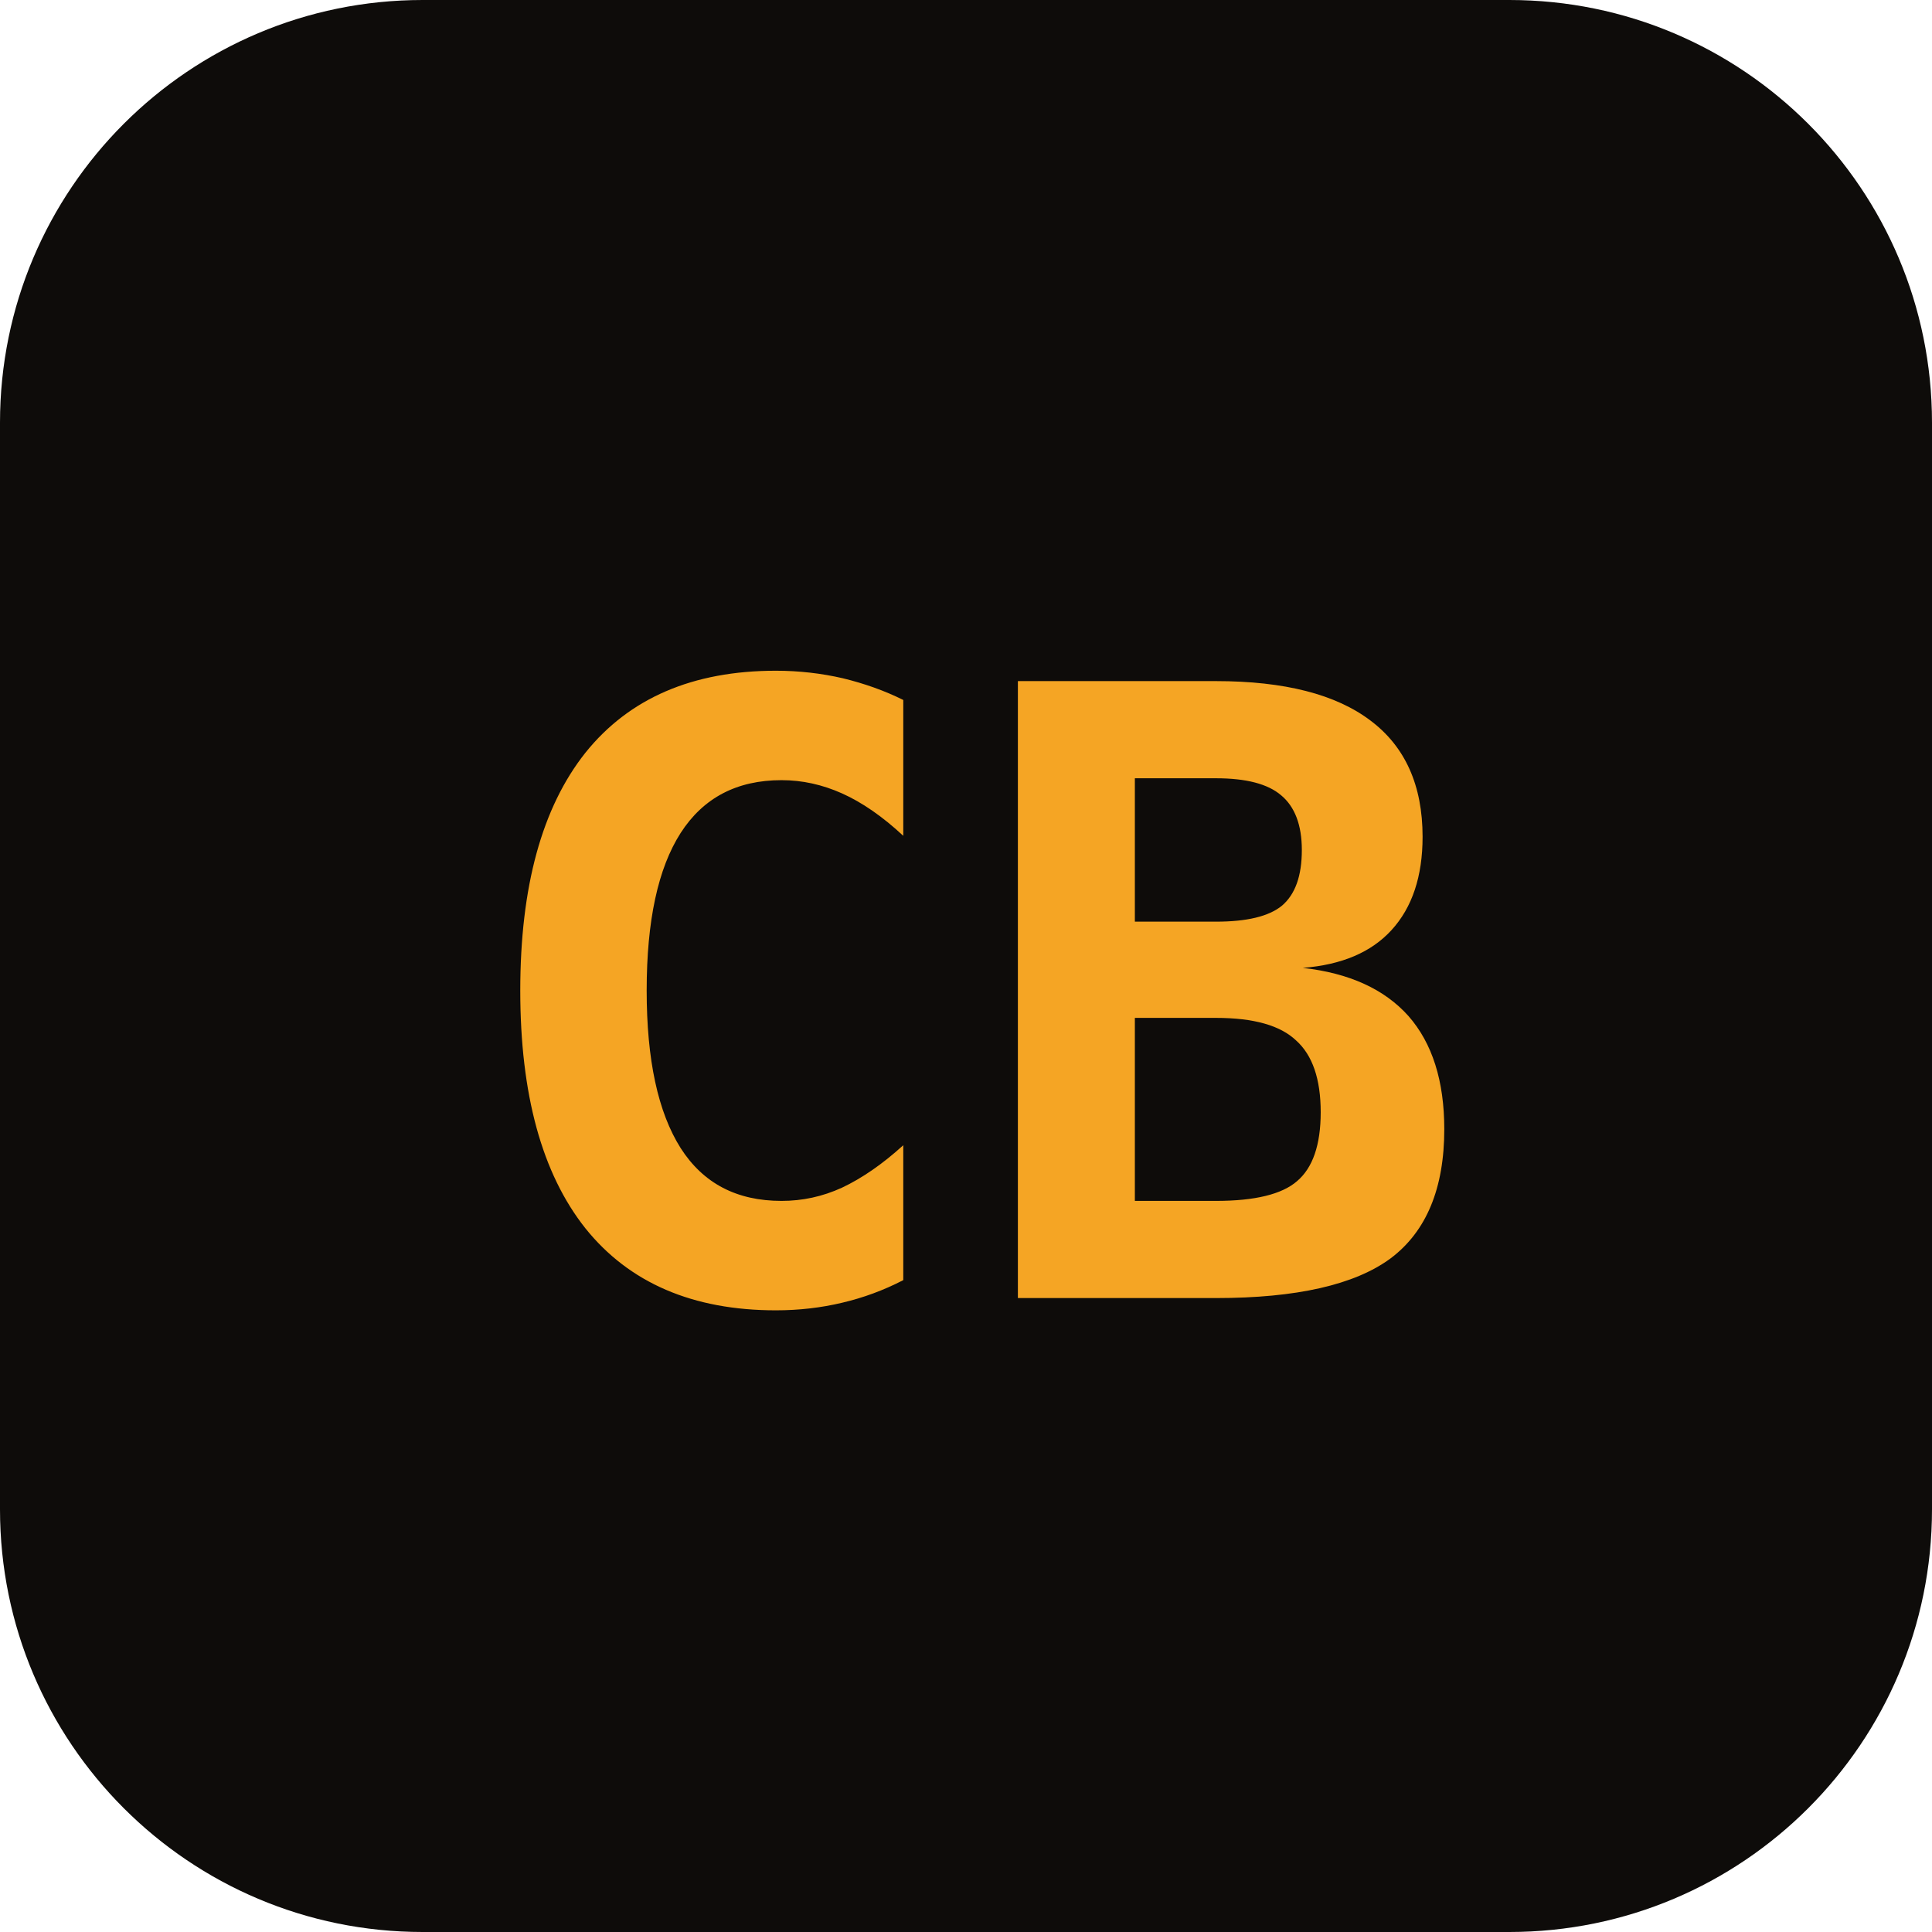
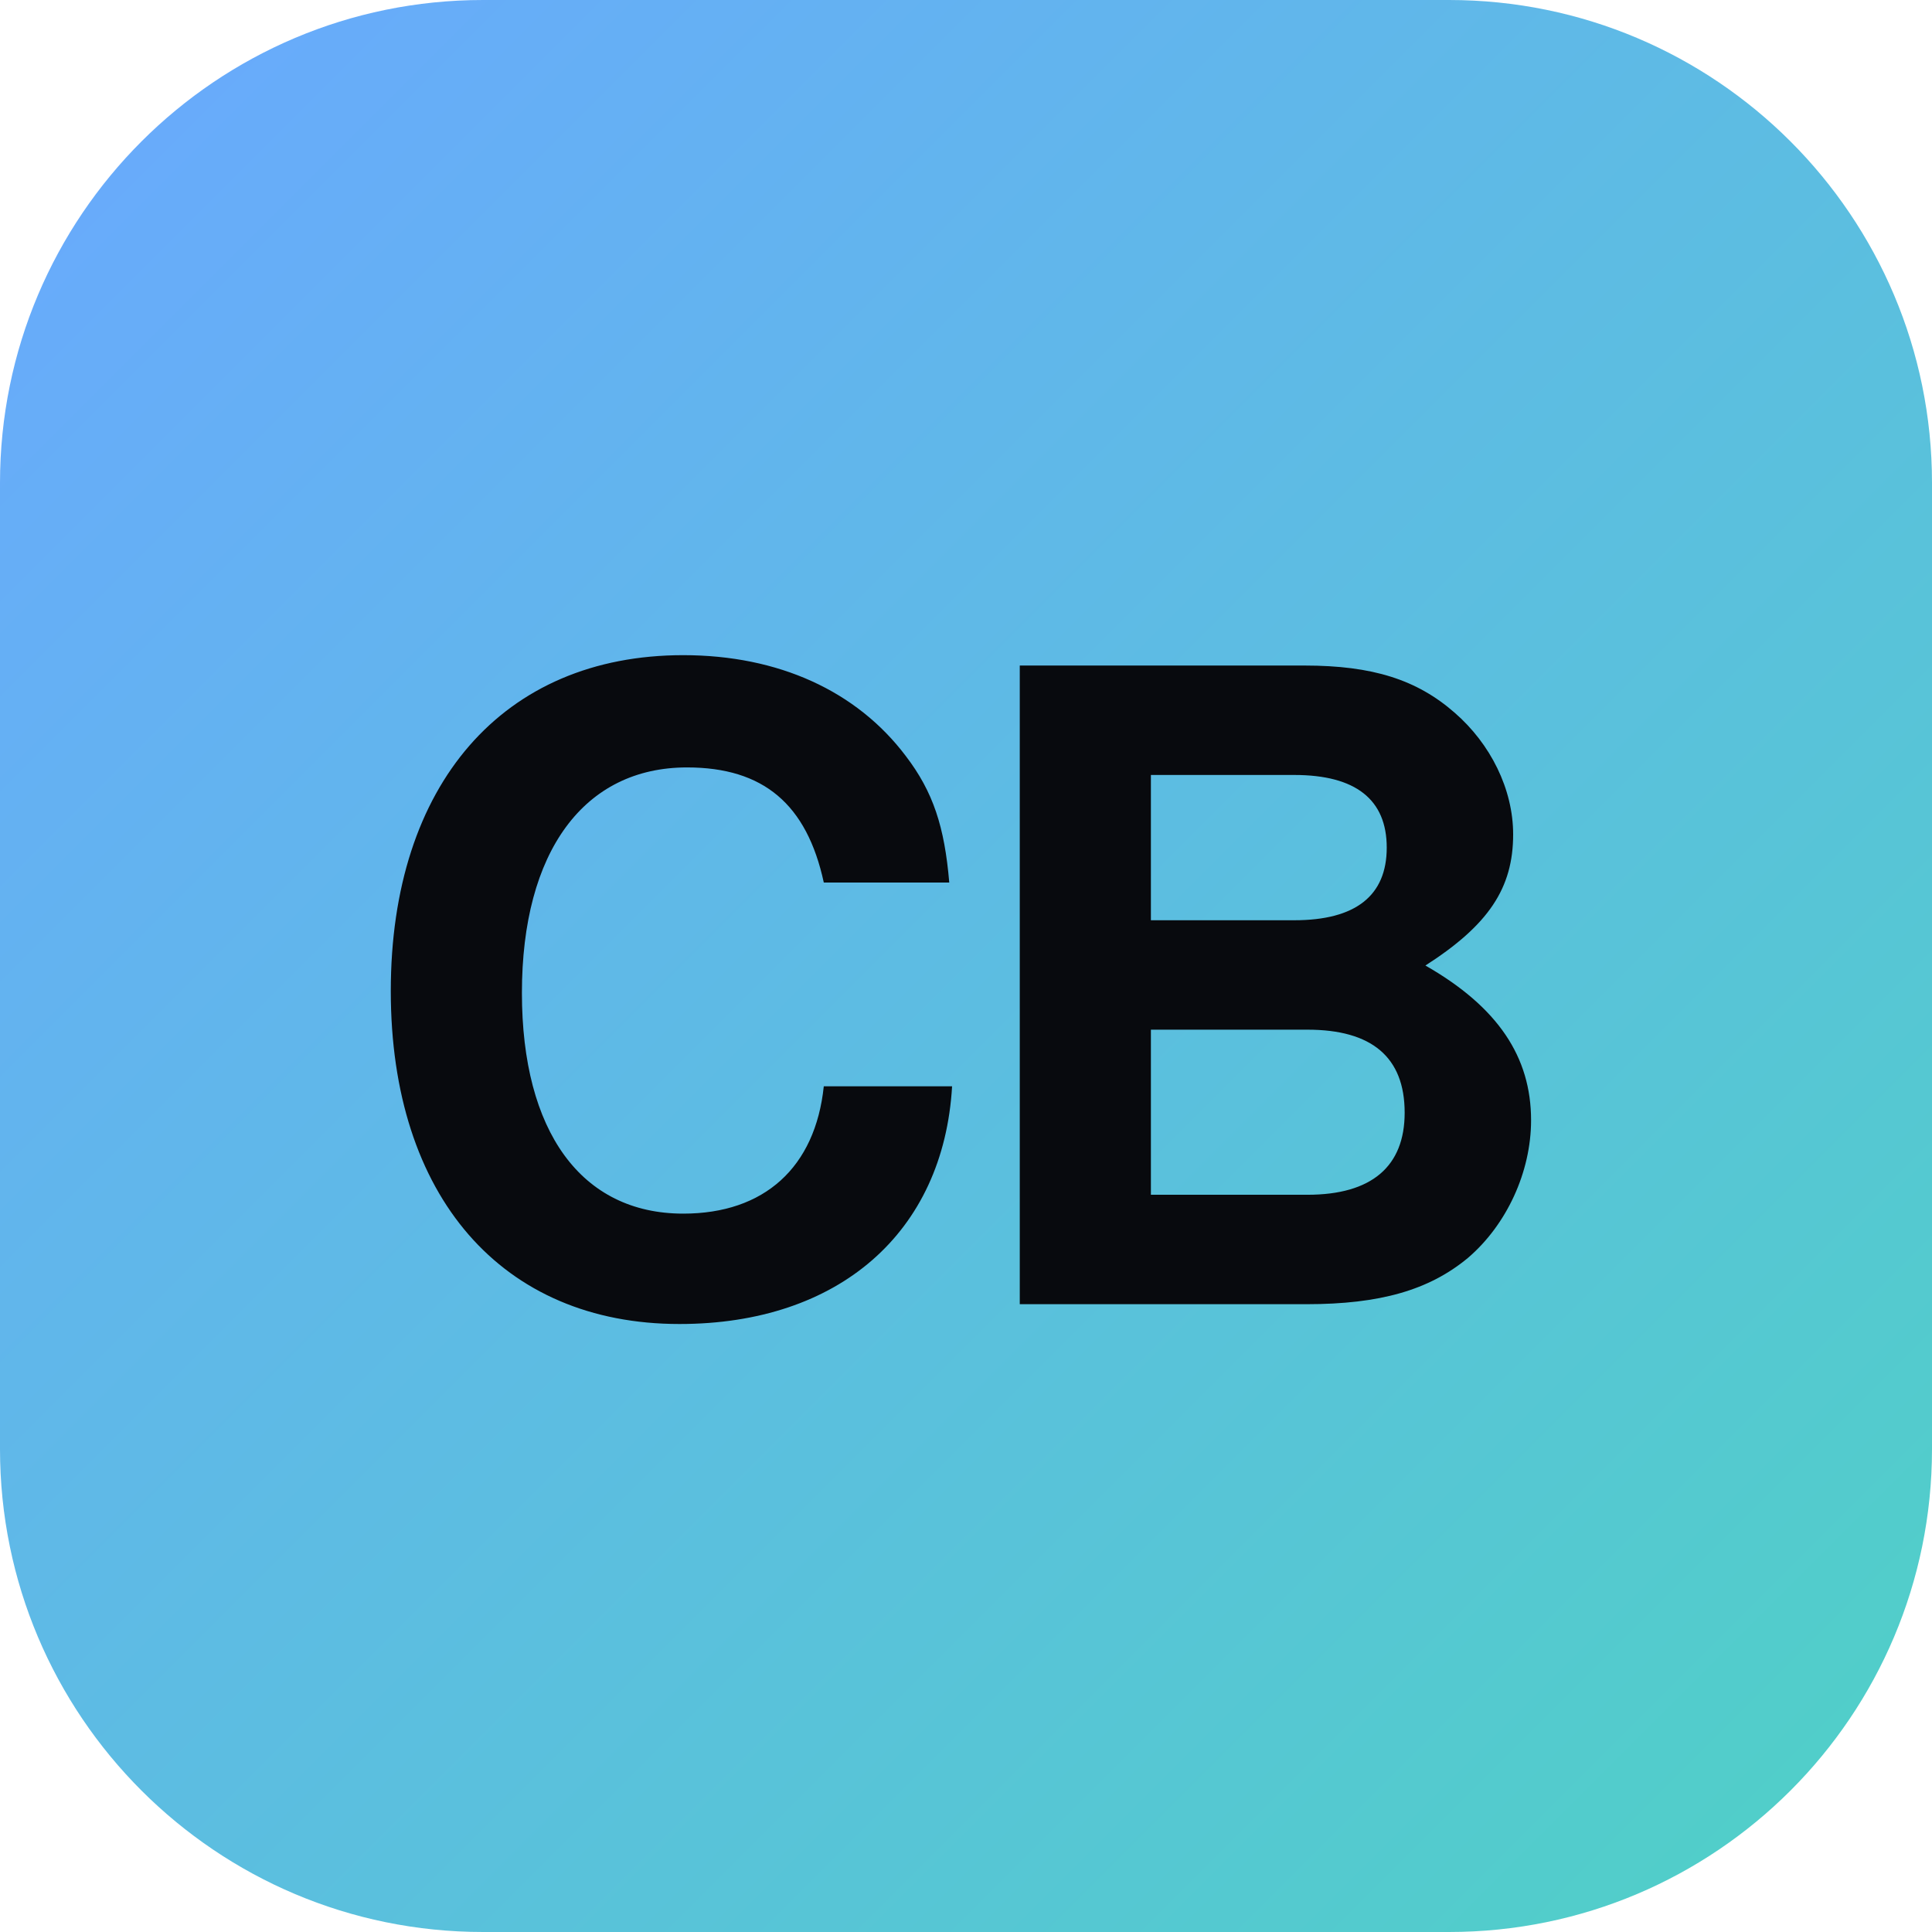
<svg xmlns="http://www.w3.org/2000/svg" viewBox="0 0 32 32">
-   <rect width="32" height="32" rx="7" fill="#0E0C0A" />
-   <text x="16" y="21.5" text-anchor="middle" font-family="ui-monospace,Menlo,monospace" font-size="14" font-weight="700" fill="#F5A524">CB</text>
+   <defs>
+     <linearGradient id="g" x1="0" y1="0" x2="1" y2="1">
+       <stop offset="0" stop-color="#6AA8FF" />
+       <stop offset="1" stop-color="#4FD1C5" />
+     </linearGradient>
+   </defs>
+   <rect width="32" height="32" rx="8" fill="url(#g)" />
+   <text x="16" y="21.6" text-anchor="middle" font-family="-apple-system,BlinkMacSystemFont,'Segoe UI',Helvetica,Arial,sans-serif" font-size="14.5" font-weight="800" letter-spacing="-0.6" fill="#080A0E">CB</text>
</svg>
